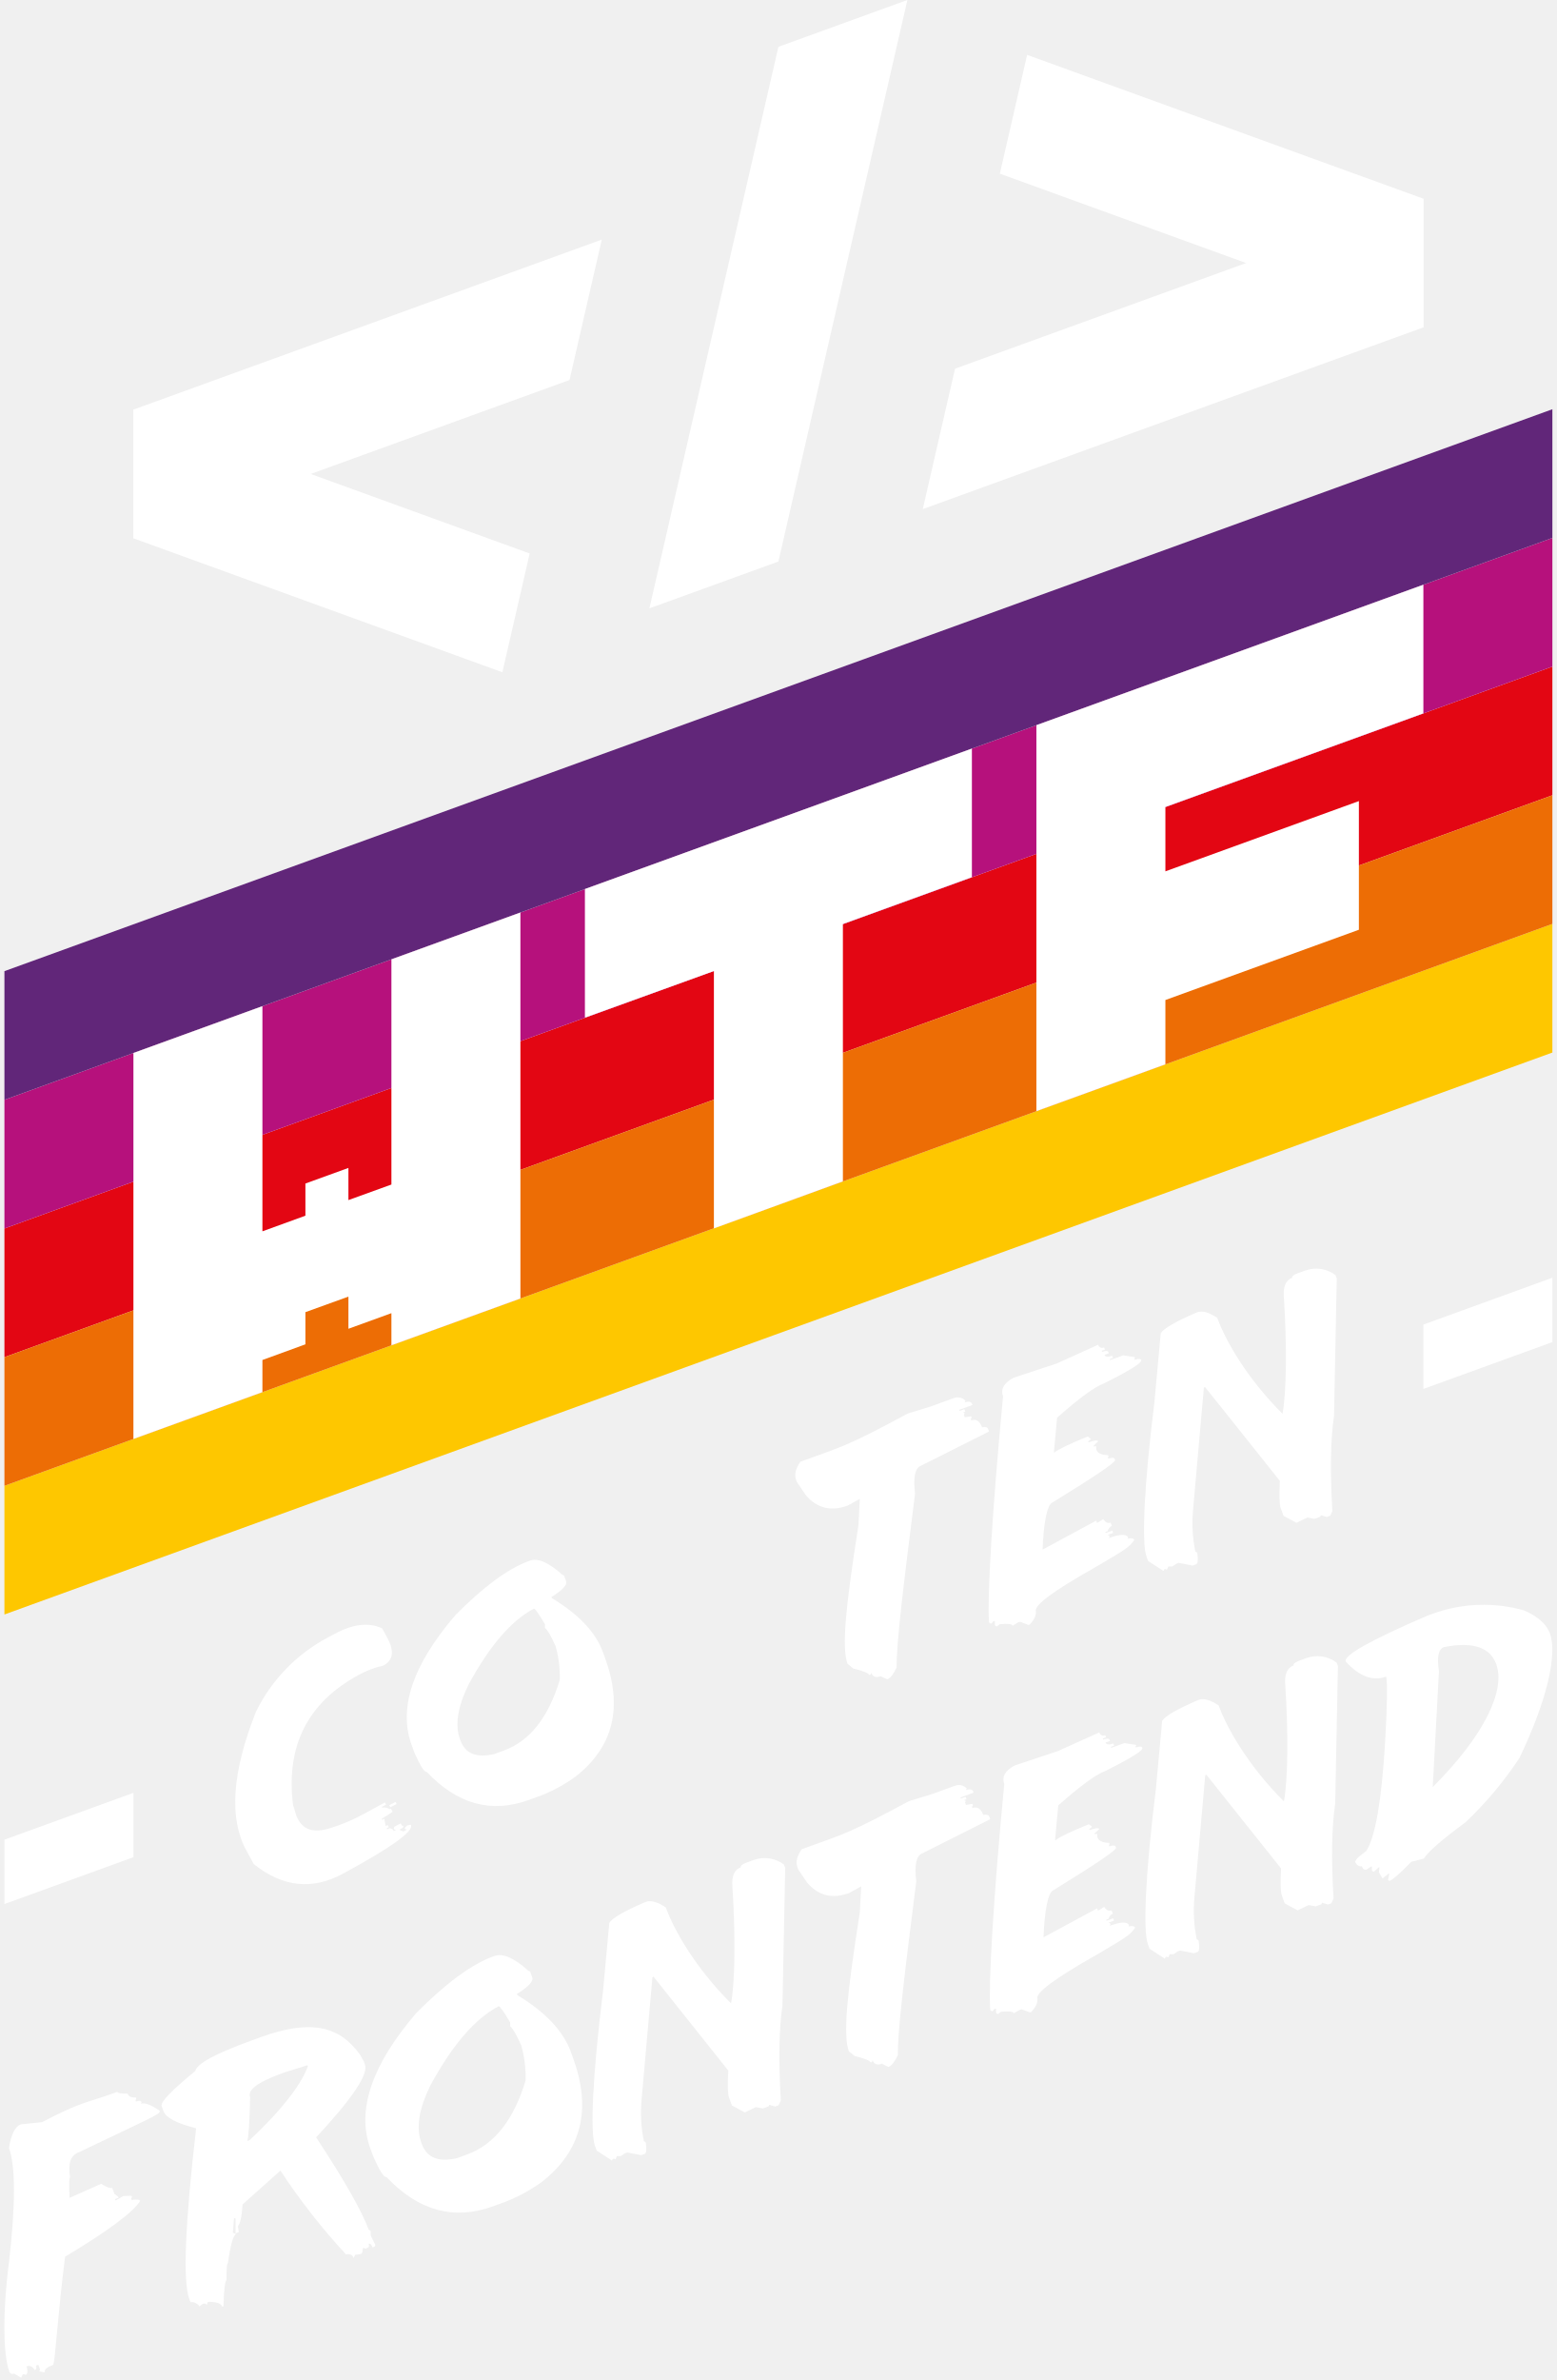
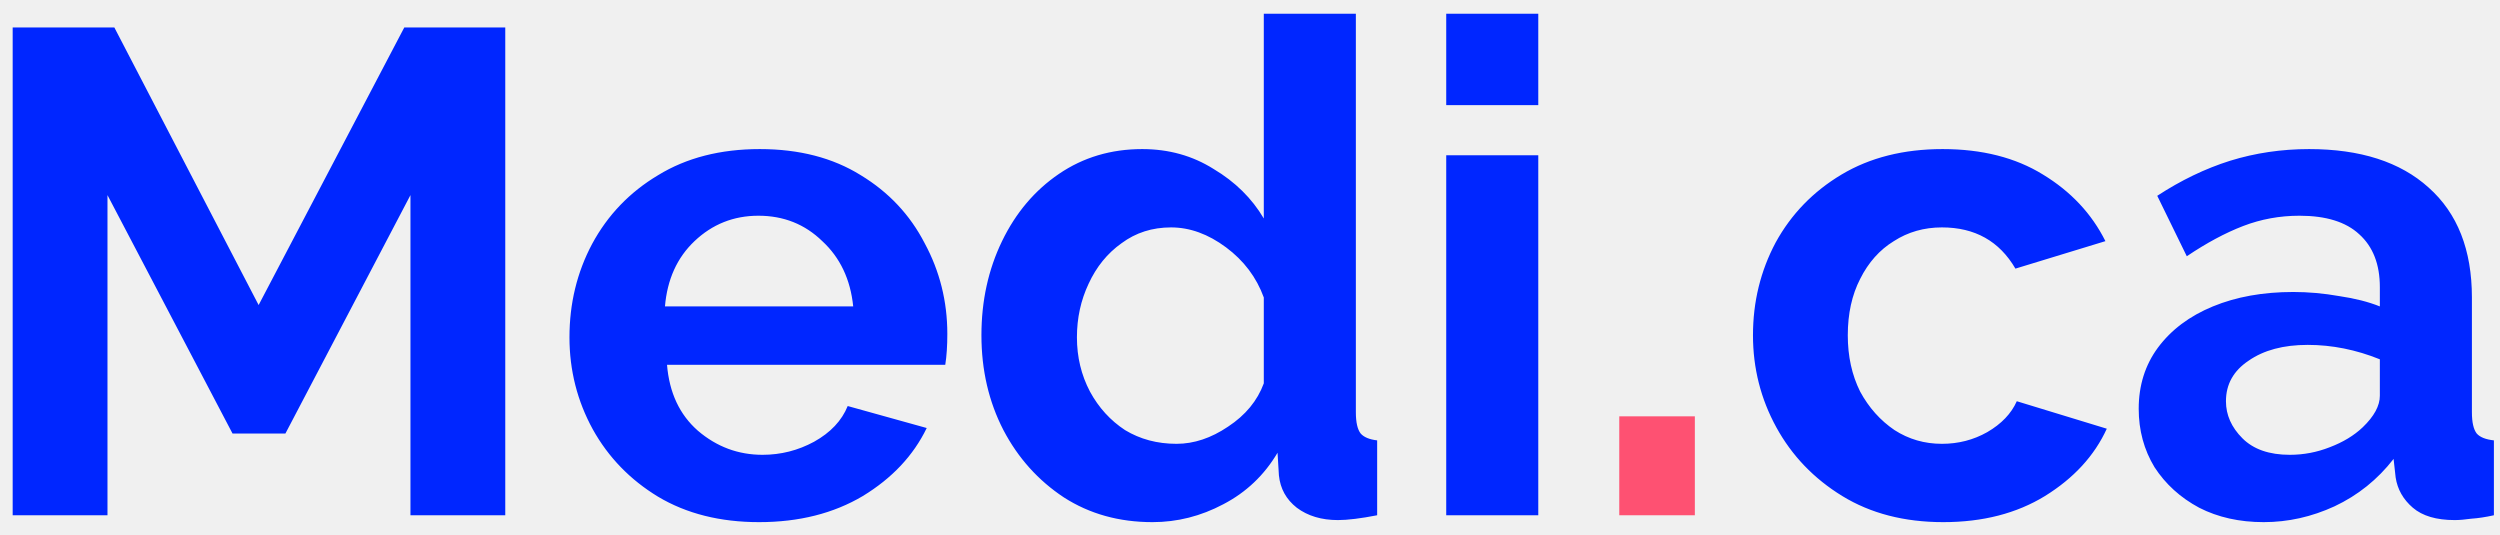
- <svg xmlns="http://www.w3.org/2000/svg" width="212" height="324" viewBox="0 0 212 324" fill="none">
-   <path d="M193.83 27.05V44.567L125.66 69.305L130.052 50.194L193.83 27.05Z" fill="white" />
-   <path d="M193.83 44.567V27.05L139.871 7.471L136.156 23.639L193.83 44.567Z" fill="white" />
-   <path d="M18.169 73.281V55.764L81.947 32.62L77.555 51.731L18.169 73.281Z" fill="white" />
-   <path d="M18.169 55.764V73.281L68.412 91.516L72.128 75.348L18.169 55.764Z" fill="white" />
-   <path d="M105.999 6.376L88.433 82.815L105.999 76.443L123.565 0L105.999 6.376Z" fill="white" />
-   <path d="M211.396 90.745L0.603 167.241V184.758L211.396 108.262V90.745Z" fill="#E30613" />
-   <path d="M211.396 73.229L0.603 149.724V167.241L211.396 90.745V73.229Z" fill="#B6117C" />
-   <path d="M211.396 55.712L0.603 132.207V149.724L211.396 73.229V55.712Z" fill="#612679" />
-   <path d="M0.603 219.787L105.253 181.81L211.396 143.287V125.774L0.603 202.27V219.787Z" fill="#FEC700" />
-   <path d="M211.396 108.262L0.603 184.758V202.27L211.396 125.774V108.262Z" fill="#ED6D05" />
-   <path d="M70.867 124.224V176.774L53.301 183.146V178.767L47.447 180.891V176.512L41.589 178.631V183.01L35.735 185.143V189.522L18.169 195.898V143.348L35.735 136.972V167.626L41.589 165.498V161.119L47.447 158.995V163.374L53.301 161.255V130.6L70.867 124.224Z" fill="white" />
-   <path d="M132.348 101.904V119.42L114.782 125.796V160.83L97.216 167.228V132.194L79.65 138.544V121.027L132.348 101.904Z" fill="white" />
-   <path d="M193.83 79.6V97.117L158.698 109.86V118.619L185.047 109.055V126.571L158.698 136.136V144.894L141.132 151.27V98.72L193.83 79.6Z" fill="white" />
-   <path d="M0.603 250.445V259.204L18.169 252.828V244.069L0.603 250.445Z" fill="white" />
-   <path d="M211.396 173.945L193.83 180.322V189.08L211.396 182.704V173.945Z" fill="white" />
-   <path d="M44.623 222.927L45.616 222.406C48.075 221.074 50.218 220.831 52.045 221.674L52.739 222.953C53.723 224.753 53.547 226.018 52.217 226.737C51.044 226.998 49.914 227.424 48.861 228.002C41.896 231.777 38.91 237.679 39.903 245.707L40.39 247.292L40.623 247.73C41.402 249.158 42.839 249.54 44.935 248.878C46.652 248.362 48.303 247.652 49.858 246.762L52.419 245.374L52.577 245.663L51.997 245.974L52.072 246.114C52.295 245.992 52.638 246.049 53.095 246.285L53.231 246.211L53.464 246.649L51.984 247.608L52.058 247.743L52.331 247.595L52.52 248.593L52.796 248.444L52.954 248.733L52.678 248.882L52.752 249.018C52.823 248.964 52.906 248.927 52.993 248.911C53.081 248.894 53.172 248.899 53.257 248.924C53.343 248.949 53.421 248.994 53.486 249.056C53.551 249.117 53.6 249.192 53.63 249.276L53.92 249.118L53.696 249.066L53.622 248.926L53.688 248.694L54.566 248.23L54.724 248.519L54.935 248.58L54.878 248.808L54.439 249.04L54.513 249.175L54.952 249.316L55.392 249.083L55.172 249.009L55.097 248.869L55.449 248.501L55.949 248.409C56.412 249.259 53.328 251.48 46.696 255.074C42.513 257.343 38.465 256.905 34.554 253.76L33.544 251.908C31.155 247.529 31.594 241.232 34.861 233.016C36.973 228.715 40.388 225.185 44.623 222.927ZM52.998 245.76L53.855 245.3L54.008 245.589L53.156 246.027L52.998 245.76Z" fill="white" />
-   <path d="M71.996 212.522L72.167 212.46C73.247 212.066 74.719 212.707 76.581 214.383L76.813 214.492L77.094 215.259C77.27 215.745 76.607 216.463 75.096 217.409L75.153 217.562C78.804 219.76 81.123 222.216 82.109 224.928L82.395 225.712C84.848 232.426 83.523 237.797 78.421 241.823C76.991 242.869 75.434 243.731 73.787 244.389L71.978 245.046C66.881 246.885 62.266 245.615 58.132 241.236C57.789 241.28 57.254 240.426 56.459 238.661L56.055 237.553C54.216 232.517 56.211 226.614 62.04 219.844C65.876 215.981 69.194 213.54 71.996 212.522ZM62.638 236.773L62.695 236.927C63.353 238.731 64.882 239.353 67.279 238.792L68.597 238.315C72.136 237.03 74.68 233.819 76.229 228.681C76.273 227.136 76.082 225.593 75.663 224.104C75.03 222.689 74.547 221.861 74.213 221.621V221.109C73.335 219.651 72.843 218.946 72.707 218.994C69.648 220.597 66.686 224.03 63.823 229.294C62.321 232.339 61.926 234.832 62.638 236.773Z" fill="white" />
-   <path d="M176.654 173.359L177.748 172.965C178.431 172.716 179.166 172.643 179.885 172.751C180.604 172.86 181.284 173.147 181.863 173.586L182.034 174.051L181.661 192.754C181.186 195.965 181.112 200.282 181.437 205.703L181.143 206.343L180.673 206.513L179.878 206.272L179.777 206.483L179 206.767L178.047 206.583L176.545 207.306L174.788 206.36L174.388 205.27C174.222 204.805 174.188 203.584 174.287 201.604L166.734 192.123L164.099 188.839L163.941 188.896L162.465 205.537C162.287 207.439 162.392 209.358 162.777 211.23L162.992 211.326L163.045 211.484C163.177 212.36 163.12 212.868 162.878 212.955L162.408 213.126L160.507 212.758L160.195 212.872L159.629 213.253H159.102L158.904 213.691L158.689 213.594L158.535 213.651L158.434 213.862L156.348 212.504L156.12 211.882C155.439 210.012 155.804 202.112 157.213 190.801L158.065 181.5C158.463 180.846 160.113 179.895 163.014 178.649C163.717 178.39 164.635 178.649 165.768 179.411L165.825 179.568C166.896 182.507 169.839 187.683 174.648 192.465C175.196 189.448 175.258 183.299 174.836 176.652C174.702 175.172 175.079 174.27 175.969 173.945C175.921 173.757 176.141 173.56 176.654 173.359Z" fill="white" />
-   <path d="M123.592 192.439L126.754 191.467L129.858 190.337C130.133 190.226 130.434 190.201 130.724 190.265C131.013 190.328 131.276 190.477 131.479 190.691L131.365 190.91C131.918 190.748 132.243 190.81 132.357 191.099L132.419 191.27L130.631 191.918L130.688 192.075L131.33 191.843L131.453 192.172L131.136 192.285L131.356 192.399L131.259 192.614L131.378 192.942L132.256 192.802L132.318 192.973L132.199 193.192L132.265 193.367C132.924 193.125 133.411 193.437 133.727 194.304C134.188 194.204 134.465 194.282 134.562 194.55L134.68 194.878L125.436 199.524C124.613 199.816 124.337 201.086 124.606 203.334C122.933 216.607 122.09 223.562 122.09 227.034C121.673 227.91 121.247 228.458 120.821 228.611L119.92 228.195C119.27 228.431 118.849 228.274 118.651 227.735L118.541 227.971L118.388 228.028C118.26 227.757 117.54 227.463 116.218 227.153L115.415 226.504C114.615 224.315 115.112 218.968 116.903 207.621L117.088 204.048L115.432 204.963C113.14 205.795 111.237 205.318 109.723 203.531L108.524 201.753L108.401 201.425C108.153 200.733 108.349 199.923 108.99 198.994L111.124 198.224C114.541 196.976 115.994 196.568 123.592 192.439Z" fill="white" />
-   <path d="M149.546 183.063C149.565 183.147 149.603 183.225 149.657 183.291C149.711 183.358 149.78 183.411 149.858 183.447C149.936 183.482 150.022 183.499 150.108 183.497C150.194 183.494 150.278 183.471 150.354 183.431L150.464 183.724L150.024 183.886L150.081 184.044C150.578 183.864 150.863 183.869 150.933 184.066L150.99 184.223L150.402 184.434C150.512 184.736 150.841 184.78 151.452 184.565L151.557 184.858L151.118 185.02L151.171 185.161L152.958 184.512L154.578 184.766L154.482 184.977L154.53 185.117C155.031 184.937 155.316 184.95 155.408 185.156C155.54 185.515 153.845 186.575 150.323 188.335C149.073 188.785 146.949 190.338 143.951 192.995L143.512 197.738L143.665 197.681C144.128 197.295 145.611 196.587 148.114 195.557L148.575 195.903L148.18 196.222L148.233 196.358C149.027 196.069 149.462 196.021 149.55 196.218L148.918 196.8L148.966 196.941L149.26 196.831L149.287 197.33C149.467 197.829 150.007 198.083 150.903 198.097L150.951 198.237L150.872 198.443L150.92 198.578C151.416 198.399 151.702 198.412 151.799 198.622L151.847 198.758C151.958 199.05 149.12 200.975 143.332 204.534C142.554 204.814 142.102 207.538 141.975 210.954L149.273 207.013L149.383 207.306L149.537 207.249L150.226 206.811C150.534 207.249 150.876 207.416 151.245 207.284L151.408 207.722C151.264 207.793 151.138 207.895 151.038 208.02C150.938 208.144 150.866 208.289 150.828 208.445L150.516 208.558L150.565 208.694L151.469 208.37L151.579 208.681L150.837 208.948L151.043 209.031L151.1 209.189L150.995 209.382C152.462 208.848 153.344 208.812 153.63 209.264L153.551 209.469C154.073 209.36 154.376 209.417 154.46 209.649C153.788 210.525 153.849 210.63 149.102 213.384C143.461 216.564 140.782 218.549 141.066 219.34C141.118 219.909 140.833 220.518 140.218 221.157L140.06 221.214L138.905 220.776L138.593 220.886L137.904 221.324C137.812 221.07 137.227 221 136.147 221.114L135.743 221.416L135.537 221.333L135.48 221.179V220.654L135.181 220.763L135.084 220.973L134.944 221.026L134.733 220.925L134.68 220.79C134.43 217.549 135.067 206.154 136.591 190.1C136.231 189.108 136.708 188.261 138.022 187.56L143.898 185.62L149.546 183.063Z" fill="white" />
-   <path d="M15.973 284.778C16.039 284.953 16.505 285.032 17.374 285.015C17.523 285.417 17.892 285.593 18.49 285.531L18.551 285.706L18.45 285.917L18.516 286.092C18.955 285.934 19.197 285.965 19.276 286.184L19.179 286.398C19.697 286.212 20.549 286.522 21.735 287.331C21.897 287.769 21.493 287.865 10.73 292.998C9.617 293.401 9.224 294.531 9.548 296.387C9.411 296.434 9.386 297.37 9.474 299.194L9.632 299.137L13.777 297.289C14.512 297.757 15.013 297.94 15.279 297.841L15.582 298.673L16.087 299.037L16.145 299.194L15.657 299.37L15.723 299.545L15.877 299.488L16.803 298.953L17.91 298.923L17.976 299.098L17.857 299.317L17.923 299.488C18.63 299.387 19.021 299.431 19.087 299.615C18.153 301.145 14.744 303.68 8.859 307.221C7.814 315.581 7.572 320.797 7.261 321.935C6.382 322.255 6.005 322.575 6.119 322.899L5.965 322.956L5.341 322.807L5.46 322.588L5.218 321.931L4.889 322.054C5.008 322.373 4.955 322.575 4.735 322.654C4.424 322.154 4.046 321.984 3.607 322.146L3.664 322.299C3.796 322.877 3.734 323.214 3.479 323.306L3.26 323.192L3.089 323.254L2.878 323.691L1.92 323.127C1.856 323.159 1.785 323.176 1.713 323.177C1.641 323.177 1.569 323.161 1.504 323.13C1.439 323.099 1.382 323.053 1.338 322.996C1.294 322.939 1.263 322.873 1.249 322.803C0.533 320.841 0.238 315.533 1.249 307.756C2.127 300.019 2.117 294.898 1.218 292.393C1.525 290.545 2.065 289.477 2.843 289.197L5.719 288.899C11.323 285.987 11.476 286.412 15.973 284.778Z" fill="white" />
-   <path d="M34.163 277.815L35.516 277.325C42.257 274.877 46.222 275.766 49.046 279.742L49.538 280.618L49.7 281.056C50.183 282.384 47.965 285.689 43.047 290.97C46.897 296.809 49.284 301.003 50.209 303.552L50.425 303.648L50.473 303.788V304.314L51.119 305.627L51.022 305.838L50.728 305.947C50.578 305.54 50.403 305.378 50.192 305.452C50.302 305.754 50.258 305.938 50.06 306.008L49.748 306.122L49.555 306.017L49.397 306.074C49.397 306.512 49.318 306.788 49.169 306.845L48.347 306.963L48.167 307.401C48.134 307.299 48.08 307.205 48.008 307.125C47.937 307.045 47.85 306.98 47.752 306.934C47.655 306.889 47.549 306.864 47.441 306.86C47.334 306.857 47.227 306.875 47.127 306.915C43.836 303.36 40.846 299.54 38.186 295.494L33.03 300.101C32.925 301.747 32.714 302.728 32.398 303.052L32.52 303.871L32.081 304.033V302.107L32.024 301.949L31.866 302.006L31.708 303.941L32.147 304.143C31.765 304.279 31.392 305.605 31.023 308.115C30.891 308.176 30.83 308.942 30.843 310.414C30.637 310.488 30.496 311.675 30.43 313.97L30.276 314.027C30.11 313.567 29.455 313.343 28.327 313.361L28.142 313.799C28.067 313.593 27.874 313.545 27.562 313.659L27.167 313.978C27.034 313.781 26.849 313.623 26.632 313.522C26.416 313.42 26.175 313.38 25.938 313.405L25.766 312.936C24.888 310.504 25.203 302.768 26.71 289.727C24.076 289.067 22.596 288.298 22.271 287.419L22.003 286.674C21.889 286.114 23.42 284.533 26.596 281.932C26.804 280.942 29.326 279.57 34.163 277.815ZM33.667 291.47L33.978 291.356C39.081 286.578 41.185 283.311 41.918 281.31L41.861 281.152L38.787 282.111L38.489 282.216C34.664 283.605 33.733 284.625 34.062 285.527C33.98 288.989 33.848 290.97 33.667 291.47Z" fill="white" />
-   <path d="M67.156 266.337L67.332 266.272C68.465 265.866 70.004 266.537 71.948 268.286L72.189 268.4L72.483 269.201C72.668 269.709 71.974 270.458 70.393 271.448L70.454 271.61C74.26 273.905 76.684 276.471 77.727 279.308L78.025 280.127C80.59 287.134 79.204 292.748 73.867 296.97C72.374 298.06 70.751 298.962 69.036 299.654L67.134 300.355C61.809 302.29 56.978 300.966 52.642 296.383C52.282 296.435 51.703 295.538 50.886 293.694L50.447 292.538C48.523 287.283 50.609 281.111 56.705 274.023C60.733 269.974 64.217 267.412 67.156 266.337ZM57.372 291.693L57.429 291.85C58.117 293.736 59.716 294.386 62.225 293.799L63.599 293.3C67.297 291.96 69.955 288.603 71.574 283.228C71.62 281.613 71.42 280.001 70.981 278.446C70.318 276.97 69.818 276.103 69.471 275.853V275.315C68.566 273.791 68.039 273.055 67.898 273.125C64.699 274.798 61.603 278.387 58.611 283.893C57.044 287.064 56.631 289.664 57.372 291.693Z" fill="white" />
-   <path d="M101.546 253.607L102.64 253.209C103.323 252.96 104.058 252.887 104.777 252.995C105.496 253.104 106.176 253.391 106.755 253.83L106.926 254.299L106.553 273.002C106.078 276.214 106.004 280.53 106.329 285.952L106.035 286.587L105.56 286.779L104.765 286.539L104.664 286.749L103.887 287.033L102.934 286.849L101.428 287.572L99.671 286.626L99.272 285.536C99.105 285.074 99.071 283.853 99.171 281.87L91.617 272.389L89.004 269.105L88.846 269.162L87.371 285.803C87.191 287.705 87.296 289.624 87.682 291.496L87.897 291.592L87.95 291.75C88.082 292.626 88.025 293.134 87.783 293.221L87.314 293.392L85.412 293.024L85.1 293.138L84.534 293.519H84.007L83.809 293.957L83.594 293.861L83.44 293.917L83.339 294.128L81.253 292.77L81.025 292.148C80.344 290.278 80.709 282.378 82.118 271.067L82.97 261.77C83.371 261.113 85.021 260.161 87.919 258.915C88.622 258.661 89.54 258.915 90.673 259.677L90.73 259.834C91.802 262.773 94.744 267.949 99.553 272.731C100.102 269.714 100.163 263.565 99.742 256.918C99.604 255.438 99.981 254.535 100.874 254.211C100.813 254.014 101.033 253.817 101.546 253.607Z" fill="white" />
-   <path d="M176.812 226.119L177.906 225.72C178.589 225.474 179.324 225.402 180.043 225.51C180.761 225.619 181.441 225.905 182.021 226.342L182.192 226.811L181.823 245.514C181.346 248.726 181.271 253.042 181.599 258.464L181.301 259.099L180.835 259.269L180.04 259.029L179.939 259.243L179.158 259.528L178.209 259.344L176.703 260.066L174.946 259.116L174.551 258.026C174.384 257.564 174.35 256.343 174.45 254.36L166.892 244.879L164.279 241.599L164.125 241.656L162.65 258.315C162.474 260.218 162.581 262.136 162.966 264.008L163.177 264.108L163.234 264.262C163.366 265.137 163.309 265.65 163.063 265.737L162.597 265.904L160.696 265.536L160.384 265.65L159.813 266.035H159.29L159.088 266.473L158.878 266.372L158.719 266.429L158.623 266.644L156.537 265.286L156.309 264.66C155.628 262.795 155.992 254.89 157.402 243.579L158.258 234.269C158.657 233.612 160.305 232.661 163.203 231.418C163.909 231.158 164.827 231.412 165.957 232.18L166.014 232.333C167.09 235.276 170.032 240.452 174.841 245.234C175.39 242.212 175.451 236.068 175.025 229.416C174.893 227.936 175.271 227.039 176.163 226.715C176.079 226.531 176.303 226.347 176.812 226.119Z" fill="white" />
-   <path d="M123.754 245.208L126.916 244.236L130.021 243.11C130.295 242.999 130.597 242.973 130.886 243.036C131.176 243.1 131.439 243.249 131.641 243.465L131.523 243.68C132.081 243.517 132.401 243.583 132.515 243.868L132.581 244.043L130.794 244.691L130.851 244.849L131.492 244.612L131.611 244.941L131.299 245.055L131.518 245.173L131.417 245.383L131.54 245.711L132.419 245.571L132.485 245.746L132.366 245.965L132.427 246.136C133.086 245.9 133.574 246.212 133.89 247.073C134.351 246.973 134.632 247.073 134.729 247.319L134.847 247.651L125.603 252.298C124.78 252.59 124.504 253.858 124.773 256.103C123.095 269.376 122.257 276.331 122.257 279.808C121.818 280.684 121.414 281.231 120.983 281.384L120.105 280.946C119.455 281.183 119.033 281.029 118.836 280.486L118.726 280.723L118.568 280.78C118.445 280.511 117.723 280.219 116.403 279.904L115.595 279.256C114.796 277.066 115.292 271.715 117.084 260.373L117.272 256.799L115.612 257.715C113.326 258.547 111.423 258.068 109.903 256.278L108.705 254.5L108.586 254.172C108.331 253.48 108.529 252.674 109.174 251.746L111.309 250.971C114.703 249.749 116.157 249.324 123.754 245.208Z" fill="white" />
-   <path d="M149.708 235.836C149.725 235.921 149.762 236 149.815 236.068C149.868 236.135 149.937 236.19 150.015 236.226C150.093 236.262 150.179 236.28 150.266 236.277C150.352 236.274 150.436 236.25 150.512 236.209L150.617 236.506L150.178 236.668L150.235 236.822C150.736 236.642 151.017 236.651 151.091 236.848L151.148 237.001L150.556 237.216C150.665 237.518 151.017 237.557 151.605 237.347L151.715 237.641L151.276 237.803L151.324 237.943L153.111 237.295L154.736 237.544L154.635 237.759L154.688 237.895C155.184 237.715 155.47 237.728 155.566 237.938C155.695 238.292 153.999 239.35 150.477 241.113C149.229 241.569 147.107 243.123 144.109 245.777L143.67 250.52L143.828 250.463C144.29 250.072 145.773 249.364 148.276 248.339L148.716 248.681L148.325 249L148.373 249.14C149.172 248.851 149.607 248.803 149.69 249L149.058 249.583L149.111 249.718L149.405 249.613L149.431 250.113C149.611 250.607 150.147 250.866 151.043 250.879L151.096 251.015L151.012 251.22L151.065 251.361C151.56 251.183 151.845 251.196 151.921 251.4L151.974 251.54C152.085 251.832 149.245 253.757 143.455 257.316C142.682 257.597 142.229 260.32 142.102 263.736L149.401 259.795L149.506 260.093L149.664 260.036L150.354 259.598C150.661 260.036 150.999 260.207 151.372 260.071L151.535 260.509C151.391 260.579 151.265 260.68 151.164 260.804C151.063 260.928 150.99 261.072 150.951 261.227L150.639 261.341L150.692 261.481L151.592 261.152L151.706 261.463L150.96 261.735L151.166 261.818L151.223 261.971L151.118 262.168C152.582 261.634 153.46 261.595 153.753 262.05L153.669 262.256C154.192 262.142 154.495 262.203 154.583 262.436C153.906 263.311 153.968 263.417 149.225 266.171C143.636 269.333 140.985 271.306 141.272 272.092C141.32 272.661 141.039 273.265 140.42 273.909L140.266 273.966L139.111 273.528L138.8 273.642L138.057 274.08C137.965 273.83 137.381 273.76 136.301 273.874L135.901 274.176L135.695 274.093L135.638 273.94V273.432L135.343 273.537L135.242 273.751L135.106 273.8L134.891 273.703L134.843 273.563C134.588 270.327 135.225 258.928 136.753 242.874C136.393 241.884 136.867 241.039 138.185 240.338L144.052 238.385L149.708 235.836Z" fill="white" />
-   <path d="M194.374 219.949L195.134 219.673C199.123 218.23 203.467 218.077 207.549 219.235C209.44 220.076 210.611 221.118 211.062 222.362C212.09 225.177 210.706 231.413 206.912 239.318C204.809 242.508 202.345 245.447 199.569 248.076C196.387 250.412 194.494 252.058 193.891 253.016L192.183 253.454C190.649 255.03 189.664 255.897 189.227 256.055L189.012 255.954L189.192 255.048L189.052 255.1L188.261 255.722L187.774 254.877L187.853 254.185L187.717 254.233L187.084 254.811L186.869 254.711L186.821 254.575V254.067L186.663 254.124L186.114 254.5C185.811 254.61 185.587 254.461 185.442 254.063C184.919 254.172 184.616 253.677 184.533 253.445C184.796 252.814 185.306 252.617 186.057 251.978C187.292 250.054 188.146 245.11 188.617 237.146C188.907 232.329 188.955 228.799 188.753 228.247C186.938 228.904 185.104 228.218 183.25 226.189C182.937 225.357 186.645 223.277 194.374 219.949ZM195.103 243.281C202.16 236.239 205.041 230.082 203.754 226.553C202.911 224.234 200.534 223.459 196.623 224.227C195.88 224.494 195.657 225.589 195.951 227.503L195.103 243.281Z" fill="white" />
+ <svg xmlns="http://www.w3.org/2000/svg" width="131" height="28" viewBox="0 0 131 28" fill="none">
+   <path d="M21.508 27V10.224L14.956 22.716H12.184L5.632 10.224V27H0.664V1.44H5.992L13.552 15.984L21.184 1.44H26.476V27H21.508ZM39.776 27.36C37.736 27.36 35.972 26.916 34.484 26.028C33.02 25.14 31.88 23.964 31.064 22.5C30.248 21.012 29.84 19.404 29.84 17.676C29.84 15.9 30.236 14.268 31.028 12.78C31.844 11.268 32.996 10.068 34.484 9.18C35.972 8.268 37.748 7.812 39.812 7.812C41.876 7.812 43.64 8.268 45.104 9.18C46.568 10.068 47.684 11.256 48.452 12.744C49.244 14.208 49.64 15.792 49.64 17.496C49.64 18.12 49.604 18.66 49.532 19.116H34.952C35.072 20.58 35.612 21.732 36.572 22.572C37.556 23.412 38.684 23.832 39.956 23.832C40.916 23.832 41.816 23.604 42.656 23.148C43.52 22.668 44.108 22.044 44.42 21.276L48.56 22.428C47.864 23.868 46.748 25.056 45.212 25.992C43.676 26.904 41.864 27.36 39.776 27.36ZM34.844 16.056H44.708C44.564 14.64 44.024 13.5 43.088 12.636C42.176 11.748 41.06 11.304 39.74 11.304C38.444 11.304 37.328 11.748 36.392 12.636C35.48 13.5 34.964 14.64 34.844 16.056ZM51.427 17.568C51.427 15.768 51.787 14.124 52.507 12.636C53.227 11.148 54.223 9.972 55.495 9.108C56.767 8.244 58.219 7.812 59.851 7.812C61.243 7.812 62.491 8.16 63.595 8.856C64.723 9.528 65.599 10.392 66.223 11.448V0.72H71.047V21.6C71.047 22.128 71.131 22.5 71.299 22.716C71.467 22.908 71.755 23.028 72.163 23.076V27C71.299 27.168 70.615 27.252 70.111 27.252C69.247 27.252 68.527 27.036 67.951 26.604C67.399 26.172 67.087 25.608 67.015 24.912L66.943 23.724C66.247 24.9 65.299 25.8 64.099 26.424C62.923 27.048 61.687 27.36 60.391 27.36C58.639 27.36 57.091 26.928 55.747 26.064C54.403 25.176 53.347 24 52.579 22.536C51.811 21.048 51.427 19.392 51.427 17.568ZM66.223 20.088V15.588C65.839 14.532 65.179 13.656 64.243 12.96C63.307 12.264 62.347 11.916 61.363 11.916C60.379 11.916 59.515 12.192 58.771 12.744C58.027 13.272 57.451 13.98 57.043 14.868C56.635 15.732 56.431 16.668 56.431 17.676C56.431 18.708 56.659 19.656 57.115 20.52C57.571 21.36 58.183 22.032 58.951 22.536C59.743 23.016 60.643 23.256 61.651 23.256C62.563 23.256 63.463 22.956 64.351 22.356C65.263 21.756 65.887 21 66.223 20.088ZM75.782 5.508V0.72H80.606V5.508H75.782ZM75.782 27V8.136H80.606V27H75.782ZM101.828 27.36C99.788 27.36 98.024 26.904 96.536 25.992C95.048 25.08 93.896 23.88 93.08 22.392C92.264 20.904 91.856 19.296 91.856 17.568C91.856 15.816 92.252 14.196 93.044 12.708C93.86 11.22 95.012 10.032 96.5 9.144C97.988 8.256 99.752 7.812 101.792 7.812C103.856 7.812 105.608 8.256 107.048 9.144C108.512 10.032 109.604 11.196 110.324 12.636L105.608 14.076C104.768 12.636 103.484 11.916 101.756 11.916C100.82 11.916 99.98 12.156 99.236 12.636C98.492 13.092 97.904 13.752 97.472 14.616C97.04 15.456 96.824 16.44 96.824 17.568C96.824 18.672 97.04 19.656 97.472 20.52C97.928 21.36 98.528 22.032 99.272 22.536C100.016 23.016 100.844 23.256 101.756 23.256C102.62 23.256 103.412 23.052 104.132 22.644C104.876 22.212 105.392 21.672 105.68 21.024L110.396 22.464C109.748 23.88 108.668 25.056 107.156 25.992C105.668 26.904 103.892 27.36 101.828 27.36ZM112.068 21.42C112.068 20.196 112.404 19.128 113.076 18.216C113.772 17.28 114.732 16.56 115.956 16.056C117.18 15.552 118.584 15.3 120.168 15.3C120.96 15.3 121.764 15.372 122.58 15.516C123.396 15.636 124.104 15.816 124.704 16.056V15.048C124.704 13.848 124.344 12.924 123.624 12.276C122.928 11.628 121.884 11.304 120.492 11.304C119.46 11.304 118.476 11.484 117.54 11.844C116.604 12.204 115.62 12.732 114.588 13.428L113.04 10.26C114.288 9.444 115.56 8.832 116.856 8.424C118.176 8.016 119.556 7.812 120.996 7.812C123.684 7.812 125.772 8.484 127.26 9.828C128.772 11.172 129.528 13.092 129.528 15.588V21.6C129.528 22.128 129.612 22.5 129.78 22.716C129.948 22.908 130.248 23.028 130.68 23.076V27C130.248 27.096 129.852 27.156 129.492 27.18C129.156 27.228 128.868 27.252 128.628 27.252C127.668 27.252 126.936 27.036 126.432 26.604C125.928 26.172 125.628 25.644 125.532 25.02L125.424 24.048C124.584 25.128 123.552 25.956 122.328 26.532C121.128 27.084 119.892 27.36 118.62 27.36C117.348 27.36 116.22 27.108 115.236 26.604C114.252 26.076 113.472 25.368 112.896 24.48C112.344 23.568 112.068 22.548 112.068 21.42ZM123.804 22.392C124.404 21.816 124.704 21.264 124.704 20.736V18.828C123.456 18.324 122.196 18.072 120.924 18.072C119.652 18.072 118.62 18.348 117.828 18.9C117.036 19.428 116.64 20.136 116.64 21.024C116.64 21.744 116.928 22.392 117.504 22.968C118.08 23.544 118.908 23.832 119.988 23.832C120.708 23.832 121.404 23.7 122.076 23.436C122.772 23.172 123.348 22.824 123.804 22.392Z" fill="#0026FF" />
+   <path d="M84.85 27V21.816H88.81V27H84.85Z" fill="#FE5172" />
</svg>
